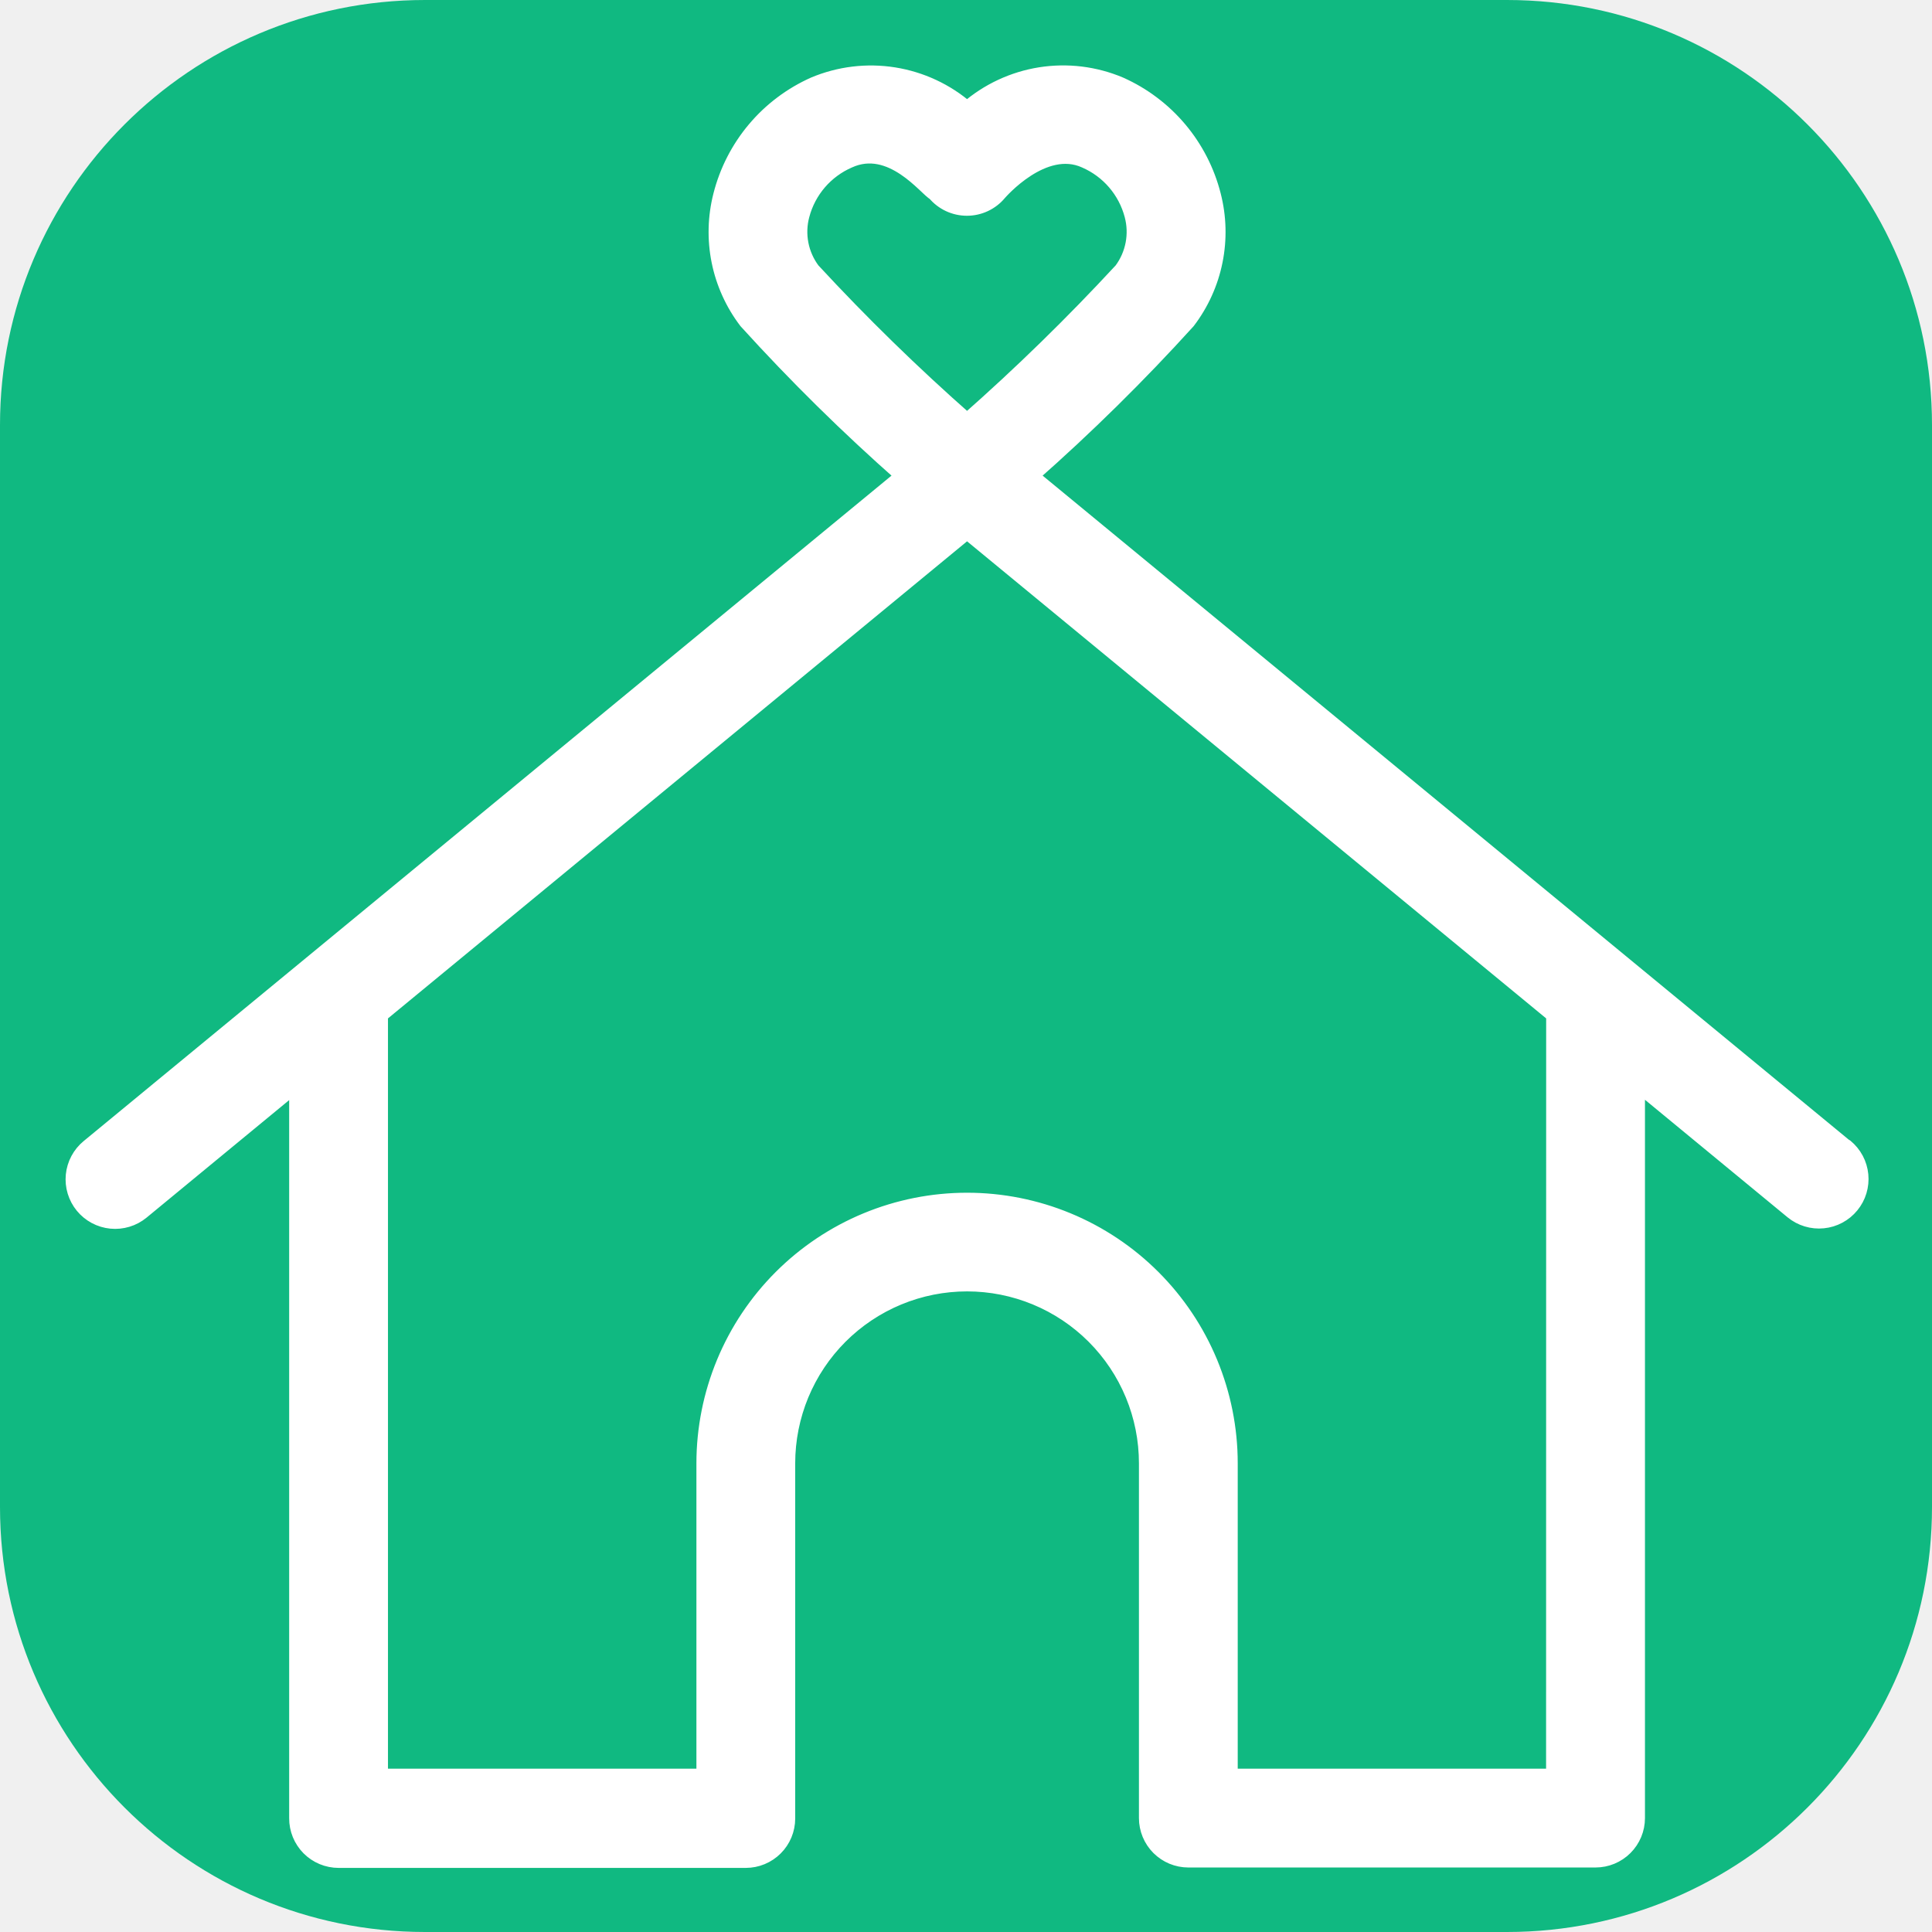
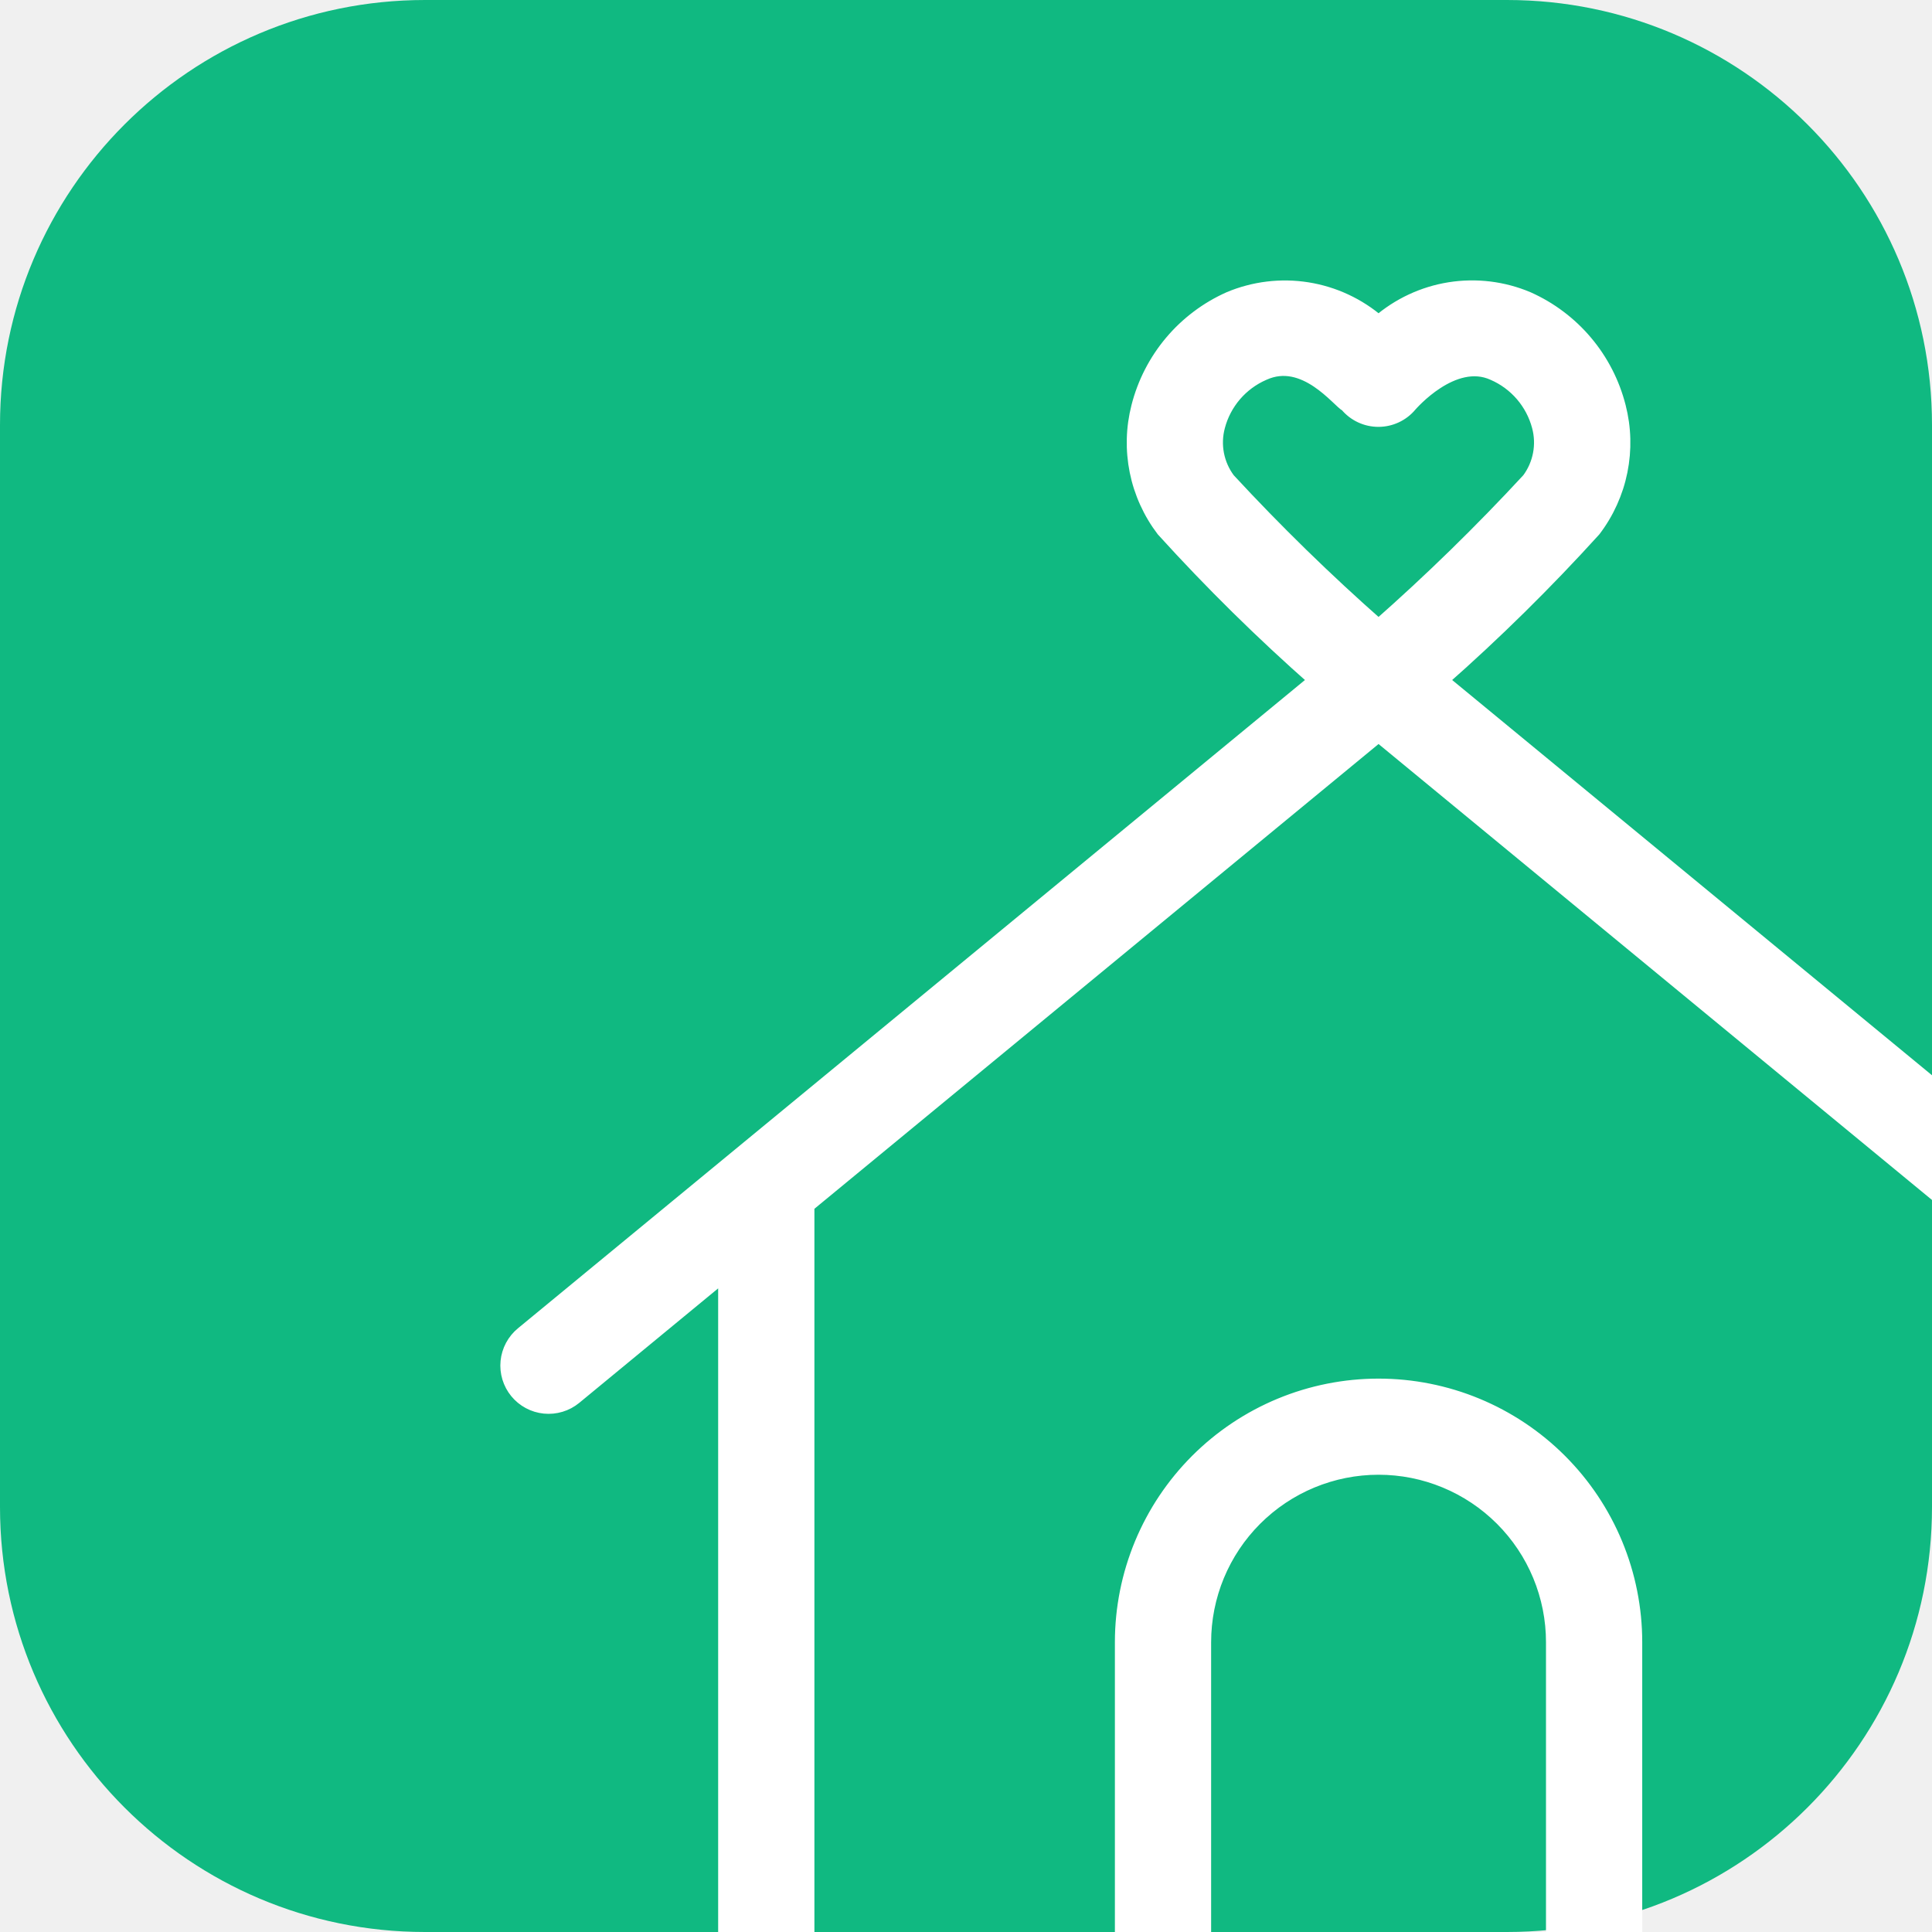
<svg xmlns="http://www.w3.org/2000/svg" viewBox="0 0 100 100">
  <rect width="100" height="100" rx="22" fill="#10b981" />
-   <g transform="translate(50 50) scale(0.155) translate(-751 -638.5)">
+   <g transform="translate(71.3 60) scale(0.151) translate(-751 -639)">
    <path fill="none" stroke="#ffffff" stroke-width="5" stroke-linejoin="round" stroke-linecap="round" d="M 1044.762 698.887 L 772.75 474.82 C 791.164 458.605 808.609 441.41 825.094 423.238 C 826.219 421.762 827.258 420.227 828.207 418.633 C 829.16 417.043 830.016 415.398 830.781 413.711 C 831.547 412.02 832.215 410.293 832.789 408.527 C 833.359 406.762 833.828 404.969 834.195 403.148 C 834.562 401.332 834.828 399.496 834.988 397.648 C 835.148 395.801 835.203 393.949 835.156 392.094 C 835.109 390.238 834.957 388.391 834.699 386.555 C 834.441 384.719 834.082 382.898 833.621 381.102 C 833.105 379.082 832.48 377.094 831.742 375.141 C 831.004 373.188 830.16 371.285 829.207 369.43 C 828.254 367.574 827.199 365.777 826.043 364.039 C 824.891 362.301 823.641 360.637 822.293 359.039 C 820.949 357.441 819.52 355.926 818.004 354.492 C 816.492 353.059 814.898 351.715 813.23 350.461 C 811.566 349.203 809.832 348.047 808.035 346.988 C 806.238 345.93 804.387 344.977 802.48 344.125 C 800.383 343.238 798.234 342.5 796.035 341.914 C 793.836 341.328 791.605 340.898 789.344 340.621 C 787.082 340.348 784.816 340.23 782.539 340.273 C 780.262 340.312 778 340.516 775.75 340.871 C 773.504 341.23 771.289 341.742 769.113 342.41 C 766.938 343.078 764.816 343.895 762.754 344.859 C 760.691 345.82 758.707 346.926 756.797 348.164 C 754.887 349.406 753.074 350.773 751.355 352.27 C 749.637 350.777 747.824 349.414 745.914 348.176 C 744.004 346.938 742.02 345.836 739.953 344.875 C 737.891 343.914 735.773 343.098 733.598 342.434 C 731.418 341.766 729.207 341.254 726.961 340.895 C 724.711 340.539 722.449 340.336 720.176 340.293 C 717.898 340.25 715.633 340.367 713.371 340.641 C 711.113 340.914 708.883 341.34 706.684 341.926 C 704.48 342.508 702.332 343.242 700.234 344.125 C 698.328 344.977 696.477 345.93 694.68 346.988 C 692.883 348.047 691.148 349.203 689.484 350.461 C 687.816 351.715 686.223 353.059 684.707 354.492 C 683.195 355.926 681.766 357.441 680.422 359.039 C 679.074 360.637 677.824 362.301 676.672 364.039 C 675.516 365.777 674.461 367.574 673.508 369.43 C 672.555 371.285 671.711 373.188 670.973 375.141 C 670.234 377.094 669.609 379.082 669.094 381.102 C 668.633 382.898 668.273 384.719 668.016 386.555 C 667.758 388.391 667.605 390.238 667.559 392.094 C 667.512 393.949 667.566 395.801 667.727 397.648 C 667.887 399.496 668.152 401.332 668.52 403.148 C 668.887 404.969 669.355 406.762 669.926 408.527 C 670.5 410.293 671.168 412.02 671.934 413.711 C 672.699 415.398 673.555 417.043 674.508 418.633 C 675.457 420.227 676.496 421.762 677.621 423.238 C 694.105 441.41 711.551 458.605 729.965 474.82 L 457.953 698.887 C 457.242 699.469 456.594 700.117 456.008 700.832 C 455.422 701.543 454.914 702.309 454.48 703.121 C 454.043 703.934 453.691 704.781 453.426 705.664 C 453.156 706.543 452.977 707.445 452.887 708.363 C 452.797 709.281 452.797 710.195 452.887 711.113 C 452.977 712.031 453.156 712.934 453.422 713.812 C 453.691 714.695 454.043 715.543 454.477 716.359 C 454.91 717.172 455.418 717.934 456.004 718.648 C 456.59 719.359 457.238 720.008 457.949 720.594 C 458.66 721.18 459.426 721.688 460.238 722.125 C 461.051 722.559 461.898 722.91 462.781 723.18 C 463.66 723.445 464.562 723.625 465.48 723.719 C 466.395 723.809 467.312 723.809 468.23 723.719 C 469.148 723.629 470.051 723.449 470.93 723.184 C 471.812 722.918 472.66 722.566 473.477 722.133 C 474.289 721.699 475.051 721.188 475.766 720.605 L 527.484 677.98 L 527.484 923.059 C 527.477 923.98 527.559 924.898 527.734 925.805 C 527.91 926.715 528.172 927.594 528.52 928.453 C 528.867 929.309 529.297 930.121 529.809 930.891 C 530.316 931.664 530.898 932.379 531.547 933.035 C 532.199 933.691 532.91 934.277 533.676 934.793 C 534.441 935.309 535.254 935.742 536.105 936.098 C 536.961 936.453 537.84 936.723 538.746 936.902 C 539.652 937.086 540.57 937.176 541.492 937.176 L 677.484 937.176 C 678.402 937.172 679.309 937.082 680.211 936.902 C 681.109 936.723 681.984 936.457 682.832 936.102 C 683.68 935.75 684.484 935.32 685.246 934.809 C 686.008 934.301 686.715 933.719 687.363 933.07 C 688.012 932.422 688.59 931.719 689.102 930.953 C 689.613 930.191 690.043 929.387 690.395 928.539 C 690.746 927.691 691.012 926.82 691.191 925.918 C 691.375 925.02 691.465 924.109 691.465 923.191 L 691.465 804.551 C 691.465 802.59 691.562 800.633 691.754 798.68 C 691.945 796.727 692.234 794.789 692.617 792.867 C 693 790.941 693.477 789.043 694.047 787.164 C 694.613 785.289 695.273 783.441 696.023 781.633 C 696.777 779.82 697.613 778.047 698.539 776.316 C 699.461 774.586 700.469 772.906 701.559 771.277 C 702.648 769.645 703.816 768.07 705.062 766.555 C 706.305 765.039 707.621 763.586 709.008 762.199 C 710.395 760.812 711.848 759.5 713.363 758.254 C 714.879 757.008 716.453 755.844 718.082 754.754 C 719.715 753.664 721.395 752.656 723.125 751.73 C 724.855 750.805 726.625 749.969 728.438 749.219 C 730.25 748.469 732.094 747.809 733.973 747.238 C 735.848 746.668 737.75 746.191 739.672 745.809 C 741.598 745.426 743.535 745.141 745.488 744.949 C 747.438 744.754 749.395 744.66 751.359 744.66 C 753.32 744.66 755.277 744.754 757.227 744.949 C 759.18 745.141 761.117 745.426 763.043 745.809 C 764.965 746.191 766.867 746.668 768.742 747.238 C 770.621 747.809 772.465 748.469 774.277 749.219 C 776.09 749.969 777.859 750.805 779.59 751.73 C 781.32 752.656 783 753.664 784.633 754.754 C 786.262 755.844 787.836 757.008 789.352 758.254 C 790.867 759.5 792.32 760.812 793.707 762.199 C 795.094 763.586 796.41 765.039 797.652 766.555 C 798.898 768.07 800.066 769.645 801.156 771.277 C 802.246 772.906 803.254 774.586 804.176 776.316 C 805.102 778.047 805.938 779.82 806.691 781.633 C 807.441 783.441 808.102 785.289 808.668 787.164 C 809.238 789.043 809.715 790.941 810.098 792.867 C 810.48 794.789 810.77 796.727 810.961 798.68 C 811.152 800.633 811.25 802.59 811.25 804.551 L 811.25 923.059 C 811.25 923.977 811.34 924.883 811.523 925.781 C 811.703 926.684 811.969 927.555 812.32 928.402 C 812.672 929.25 813.102 930.055 813.613 930.82 C 814.125 931.582 814.703 932.285 815.352 932.938 C 816 933.586 816.707 934.164 817.469 934.676 C 818.23 935.184 819.035 935.617 819.883 935.969 C 820.73 936.32 821.605 936.586 822.504 936.766 C 823.406 936.945 824.312 937.039 825.23 937.039 L 961.223 937.039 C 962.141 937.039 963.051 936.949 963.953 936.77 C 964.852 936.59 965.727 936.328 966.578 935.977 C 967.426 935.625 968.23 935.195 968.996 934.684 C 969.762 934.176 970.469 933.594 971.117 932.945 C 971.77 932.297 972.348 931.59 972.859 930.828 C 973.371 930.062 973.805 929.258 974.156 928.41 C 974.508 927.562 974.777 926.688 974.957 925.785 C 975.137 924.887 975.23 923.977 975.23 923.059 L 975.23 677.871 L 1026.949 720.496 C 1027.664 721.078 1028.426 721.59 1029.238 722.023 C 1030.055 722.457 1030.902 722.805 1031.781 723.07 C 1032.664 723.34 1033.566 723.516 1034.484 723.605 C 1035.398 723.695 1036.316 723.695 1037.234 723.602 C 1038.152 723.512 1039.051 723.332 1039.934 723.066 C 1040.812 722.797 1041.66 722.445 1042.473 722.008 C 1043.285 721.574 1044.047 721.066 1044.762 720.48 C 1045.473 719.895 1046.121 719.246 1046.703 718.535 C 1047.289 717.82 1047.797 717.059 1048.234 716.246 C 1048.668 715.434 1049.02 714.586 1049.285 713.703 C 1049.551 712.82 1049.73 711.922 1049.82 711.004 C 1049.91 710.086 1049.91 709.168 1049.82 708.254 C 1049.73 707.336 1049.551 706.438 1049.285 705.555 C 1049.02 704.672 1048.668 703.824 1048.234 703.012 C 1047.797 702.199 1047.289 701.438 1046.703 700.723 C 1046.121 700.012 1045.473 699.363 1044.762 698.777 Z M 699.773 406.133 C 698.805 404.836 697.992 403.449 697.34 401.969 C 696.684 400.488 696.203 398.953 695.898 397.363 C 695.594 395.773 695.469 394.172 695.527 392.555 C 695.586 390.934 695.824 389.344 696.246 387.781 C 696.773 385.77 697.523 383.844 698.488 382.004 C 699.457 380.164 700.617 378.453 701.969 376.875 C 703.324 375.297 704.84 373.891 706.512 372.656 C 708.184 371.422 709.977 370.391 711.883 369.562 C 726.082 363.047 737.809 379.121 740.523 380.422 C 740.852 380.816 741.203 381.191 741.57 381.547 C 741.941 381.902 742.328 382.238 742.734 382.551 C 743.141 382.863 743.562 383.152 744 383.418 C 744.438 383.688 744.887 383.93 745.352 384.145 C 745.816 384.363 746.293 384.555 746.777 384.719 C 747.262 384.883 747.754 385.023 748.254 385.133 C 748.754 385.246 749.262 385.328 749.77 385.383 C 750.281 385.441 750.789 385.469 751.305 385.469 C 751.816 385.469 752.328 385.441 752.836 385.383 C 753.348 385.328 753.852 385.246 754.352 385.133 C 754.852 385.023 755.344 384.883 755.828 384.719 C 756.316 384.555 756.789 384.363 757.254 384.145 C 757.719 383.93 758.168 383.688 758.605 383.418 C 759.043 383.152 759.465 382.863 759.871 382.551 C 760.277 382.238 760.664 381.902 761.035 381.547 C 761.402 381.191 761.754 380.816 762.082 380.422 C 762.246 380.262 776.824 363.184 790.777 369.562 C 792.684 370.391 794.477 371.422 796.148 372.656 C 797.82 373.891 799.336 375.297 800.691 376.875 C 802.043 378.453 803.203 380.164 804.172 382.004 C 805.137 383.844 805.887 385.77 806.418 387.781 C 806.836 389.344 807.074 390.934 807.133 392.551 C 807.191 394.168 807.07 395.77 806.766 397.359 C 806.461 398.949 805.984 400.484 805.336 401.965 C 804.684 403.445 803.879 404.836 802.914 406.133 C 786.582 423.789 769.398 440.566 751.355 456.469 C 733.301 440.574 716.105 423.797 699.773 406.133 Z M 947.211 909.047 L 839.238 909.047 L 839.238 804.551 C 839.238 803.113 839.203 801.676 839.133 800.238 C 839.062 798.805 838.953 797.371 838.812 795.938 C 838.672 794.508 838.496 793.082 838.281 791.66 C 838.07 790.238 837.824 788.82 837.543 787.41 C 837.262 786 836.945 784.598 836.598 783.203 C 836.246 781.809 835.863 780.426 835.445 779.051 C 835.027 777.672 834.574 776.309 834.09 774.957 C 833.605 773.602 833.09 772.262 832.539 770.934 C 831.988 769.605 831.402 768.289 830.789 766.992 C 830.172 765.691 829.527 764.406 828.848 763.141 C 828.172 761.871 827.461 760.621 826.723 759.387 C 825.984 758.156 825.215 756.941 824.414 755.746 C 823.613 754.551 822.785 753.375 821.93 752.223 C 821.074 751.066 820.188 749.934 819.277 748.824 C 818.363 747.711 817.426 746.625 816.457 745.559 C 815.492 744.492 814.5 743.453 813.484 742.438 C 812.469 741.418 811.426 740.43 810.359 739.465 C 809.297 738.496 808.207 737.559 807.094 736.648 C 805.984 735.734 804.852 734.852 803.695 733.996 C 802.539 733.141 801.363 732.312 800.168 731.512 C 798.973 730.715 797.758 729.945 796.523 729.207 C 795.293 728.469 794.043 727.758 792.773 727.082 C 791.504 726.402 790.223 725.758 788.922 725.145 C 787.621 724.527 786.309 723.945 784.98 723.398 C 783.648 722.848 782.309 722.328 780.957 721.844 C 779.602 721.359 778.238 720.91 776.859 720.492 C 775.484 720.074 774.098 719.691 772.703 719.344 C 771.309 718.992 769.906 718.68 768.496 718.398 C 767.086 718.117 765.672 717.871 764.25 717.66 C 762.828 717.449 761.398 717.273 759.969 717.133 C 758.539 716.992 757.105 716.887 755.668 716.816 C 754.23 716.746 752.797 716.711 751.355 716.711 C 749.918 716.711 748.484 716.746 747.047 716.816 C 745.609 716.887 744.176 716.992 742.746 717.133 C 741.316 717.273 739.887 717.449 738.465 717.66 C 737.043 717.871 735.629 718.117 734.219 718.398 C 732.809 718.68 731.406 718.992 730.012 719.344 C 728.617 719.691 727.23 720.074 725.855 720.492 C 724.477 720.91 723.113 721.359 721.758 721.844 C 720.406 722.328 719.066 722.848 717.734 723.398 C 716.406 723.945 715.094 724.527 713.793 725.145 C 712.492 725.758 711.211 726.402 709.941 727.082 C 708.672 727.758 707.422 728.469 706.191 729.207 C 704.957 729.945 703.742 730.715 702.547 731.512 C 701.352 732.312 700.176 733.141 699.02 733.996 C 697.863 734.852 696.73 735.734 695.621 736.648 C 694.508 737.559 693.418 738.496 692.355 739.465 C 691.289 740.43 690.246 741.418 689.23 742.438 C 688.215 743.453 687.223 744.492 686.258 745.559 C 685.289 746.625 684.352 747.711 683.438 748.824 C 682.527 749.934 681.641 751.066 680.785 752.223 C 679.93 753.375 679.102 754.551 678.301 755.746 C 677.5 756.941 676.73 758.156 675.992 759.387 C 675.254 760.621 674.543 761.871 673.867 763.141 C 673.188 764.406 672.543 765.691 671.926 766.992 C 671.312 768.289 670.727 769.605 670.176 770.934 C 669.625 772.262 669.109 773.602 668.625 774.957 C 668.141 776.309 667.688 777.672 667.27 779.051 C 666.852 780.426 666.469 781.809 666.117 783.203 C 665.77 784.598 665.453 786 665.172 787.41 C 664.891 788.82 664.645 790.238 664.434 791.66 C 664.219 793.082 664.043 794.508 663.902 795.938 C 663.762 797.371 663.652 798.805 663.582 800.238 C 663.512 801.676 663.477 803.113 663.477 804.551 L 663.477 909.047 L 555.477 909.047 L 555.477 654.82 L 751.355 493.445 L 947.238 654.82 Z M 947.211 909.047 " />
    <path fill="#ffffff" fill-rule="nonzero" d="M 1044.762 698.887 L 772.75 474.82 C 791.164 458.605 808.609 441.41 825.094 423.238 C 826.219 421.762 827.258 420.227 828.207 418.633 C 829.16 417.043 830.016 415.398 830.781 413.711 C 831.547 412.02 832.215 410.293 832.789 408.527 C 833.359 406.762 833.828 404.969 834.195 403.148 C 834.562 401.332 834.828 399.496 834.988 397.648 C 835.148 395.801 835.203 393.949 835.156 392.094 C 835.109 390.238 834.957 388.391 834.699 386.555 C 834.441 384.719 834.082 382.898 833.621 381.102 C 833.105 379.082 832.48 377.094 831.742 375.141 C 831.004 373.188 830.16 371.285 829.207 369.43 C 828.254 367.574 827.199 365.777 826.043 364.039 C 824.891 362.301 823.641 360.637 822.293 359.039 C 820.949 357.441 819.52 355.926 818.004 354.492 C 816.492 353.059 814.898 351.715 813.23 350.461 C 811.566 349.203 809.832 348.047 808.035 346.988 C 806.238 345.93 804.387 344.977 802.48 344.125 C 800.383 343.238 798.234 342.5 796.035 341.914 C 793.836 341.328 791.605 340.898 789.344 340.621 C 787.082 340.348 784.816 340.23 782.539 340.273 C 780.262 340.312 778 340.516 775.75 340.871 C 773.504 341.23 771.289 341.742 769.113 342.41 C 766.938 343.078 764.816 343.895 762.754 344.859 C 760.691 345.82 758.707 346.926 756.797 348.164 C 754.887 349.406 753.074 350.773 751.355 352.27 C 749.637 350.777 747.824 349.414 745.914 348.176 C 744.004 346.938 742.02 345.836 739.953 344.875 C 737.891 343.914 735.773 343.098 733.598 342.434 C 731.418 341.766 729.207 341.254 726.961 340.895 C 724.711 340.539 722.449 340.336 720.176 340.293 C 717.898 340.25 715.633 340.367 713.371 340.641 C 711.113 340.914 708.883 341.34 706.684 341.926 C 704.48 342.508 702.332 343.242 700.234 344.125 C 698.328 344.977 696.477 345.93 694.68 346.988 C 692.883 348.047 691.148 349.203 689.484 350.461 C 687.816 351.715 686.223 353.059 684.707 354.492 C 683.195 355.926 681.766 357.441 680.422 359.039 C 679.074 360.637 677.824 362.301 676.672 364.039 C 675.516 365.777 674.461 367.574 673.508 369.43 C 672.555 371.285 671.711 373.188 670.973 375.141 C 670.234 377.094 669.609 379.082 669.094 381.102 C 668.633 382.898 668.273 384.719 668.016 386.555 C 667.758 388.391 667.605 390.238 667.559 392.094 C 667.512 393.949 667.566 395.801 667.727 397.648 C 667.887 399.496 668.152 401.332 668.52 403.148 C 668.887 404.969 669.355 406.762 669.926 408.527 C 670.5 410.293 671.168 412.02 671.934 413.711 C 672.699 415.398 673.555 417.043 674.508 418.633 C 675.457 420.227 676.496 421.762 677.621 423.238 C 694.105 441.41 711.551 458.605 729.965 474.82 L 457.953 698.887 C 457.242 699.469 456.594 700.117 456.008 700.832 C 455.422 701.543 454.914 702.309 454.48 703.121 C 454.043 703.934 453.691 704.781 453.426 705.664 C 453.156 706.543 452.977 707.445 452.887 708.363 C 452.797 709.281 452.797 710.195 452.887 711.113 C 452.977 712.031 453.156 712.934 453.422 713.812 C 453.691 714.695 454.043 715.543 454.477 716.359 C 454.91 717.172 455.418 717.934 456.004 718.648 C 456.59 719.359 457.238 720.008 457.949 720.594 C 458.66 721.18 459.426 721.688 460.238 722.125 C 461.051 722.559 461.898 722.91 462.781 723.18 C 463.66 723.445 464.562 723.625 465.48 723.719 C 466.395 723.809 467.312 723.809 468.23 723.719 C 469.148 723.629 470.051 723.449 470.93 723.184 C 471.812 722.918 472.66 722.566 473.477 722.133 C 474.289 721.699 475.051 721.188 475.766 720.605 L 527.484 677.98 L 527.484 923.059 C 527.477 923.98 527.559 924.898 527.734 925.805 C 527.91 926.715 528.172 927.594 528.52 928.453 C 528.867 929.309 529.297 930.121 529.809 930.891 C 530.316 931.664 530.898 932.379 531.547 933.035 C 532.199 933.691 532.91 934.277 533.676 934.793 C 534.441 935.309 535.254 935.742 536.105 936.098 C 536.961 936.453 537.84 936.723 538.746 936.902 C 539.652 937.086 540.57 937.176 541.492 937.176 L 677.484 937.176 C 678.402 937.172 679.309 937.082 680.211 936.902 C 681.109 936.723 681.984 936.457 682.832 936.102 C 683.68 935.75 684.484 935.32 685.246 934.809 C 686.008 934.301 686.715 933.719 687.363 933.07 C 688.012 932.422 688.59 931.719 689.102 930.953 C 689.613 930.191 690.043 929.387 690.395 928.539 C 690.746 927.691 691.012 926.82 691.191 925.918 C 691.375 925.02 691.465 924.109 691.465 923.191 L 691.465 804.551 C 691.465 802.59 691.562 800.633 691.754 798.68 C 691.945 796.727 692.234 794.789 692.617 792.867 C 693 790.941 693.477 789.043 694.047 787.164 C 694.613 785.289 695.273 783.441 696.023 781.633 C 696.777 779.82 697.613 778.047 698.539 776.316 C 699.461 774.586 700.469 772.906 701.559 771.277 C 702.648 769.645 703.816 768.07 705.062 766.555 C 706.305 765.039 707.621 763.586 709.008 762.199 C 710.395 760.812 711.848 759.5 713.363 758.254 C 714.879 757.008 716.453 755.844 718.082 754.754 C 719.715 753.664 721.395 752.656 723.125 751.73 C 724.855 750.805 726.625 749.969 728.438 749.219 C 730.25 748.469 732.094 747.809 733.973 747.238 C 735.848 746.668 737.75 746.191 739.672 745.809 C 741.598 745.426 743.535 745.141 745.488 744.949 C 747.438 744.754 749.395 744.66 751.359 744.66 C 753.32 744.66 755.277 744.754 757.227 744.949 C 759.18 745.141 761.117 745.426 763.043 745.809 C 764.965 746.191 766.867 746.668 768.742 747.238 C 770.621 747.809 772.465 748.469 774.277 749.219 C 776.09 749.969 777.859 750.805 779.59 751.73 C 781.32 752.656 783 753.664 784.633 754.754 C 786.262 755.844 787.836 757.008 789.352 758.254 C 790.867 759.5 792.32 760.812 793.707 762.199 C 795.094 763.586 796.41 765.039 797.652 766.555 C 798.898 768.07 800.066 769.645 801.156 771.277 C 802.246 772.906 803.254 774.586 804.176 776.316 C 805.102 778.047 805.938 779.82 806.691 781.633 C 807.441 783.441 808.102 785.289 808.668 787.164 C 809.238 789.043 809.715 790.941 810.098 792.867 C 810.48 794.789 810.77 796.727 810.961 798.68 C 811.152 800.633 811.25 802.59 811.25 804.551 L 811.25 923.059 C 811.25 923.977 811.34 924.883 811.523 925.781 C 811.703 926.684 811.969 927.555 812.32 928.402 C 812.672 929.25 813.102 930.055 813.613 930.82 C 814.125 931.582 814.703 932.285 815.352 932.938 C 816 933.586 816.707 934.164 817.469 934.676 C 818.23 935.184 819.035 935.617 819.883 935.969 C 820.73 936.32 821.605 936.586 822.504 936.766 C 823.406 936.945 824.312 937.039 825.23 937.039 L 961.223 937.039 C 962.141 937.039 963.051 936.949 963.953 936.77 C 964.852 936.59 965.727 936.328 966.578 935.977 C 967.426 935.625 968.23 935.195 968.996 934.684 C 969.762 934.176 970.469 933.594 971.117 932.945 C 971.77 932.297 972.348 931.59 972.859 930.828 C 973.371 930.062 973.805 929.258 974.156 928.41 C 974.508 927.562 974.777 926.688 974.957 925.785 C 975.137 924.887 975.23 923.977 975.23 923.059 L 975.23 677.871 L 1026.949 720.496 C 1027.664 721.078 1028.426 721.59 1029.238 722.023 C 1030.055 722.457 1030.902 722.805 1031.781 723.07 C 1032.664 723.34 1033.566 723.516 1034.484 723.605 C 1035.398 723.695 1036.316 723.695 1037.234 723.602 C 1038.152 723.512 1039.051 723.332 1039.934 723.066 C 1040.812 722.797 1041.66 722.445 1042.473 722.008 C 1043.285 721.574 1044.047 721.066 1044.762 720.48 C 1045.473 719.895 1046.121 719.246 1046.703 718.535 C 1047.289 717.82 1047.797 717.059 1048.234 716.246 C 1048.668 715.434 1049.02 714.586 1049.285 713.703 C 1049.551 712.82 1049.73 711.922 1049.82 711.004 C 1049.91 710.086 1049.91 709.168 1049.82 708.254 C 1049.73 707.336 1049.551 706.438 1049.285 705.555 C 1049.02 704.672 1048.668 703.824 1048.234 703.012 C 1047.797 702.199 1047.289 701.438 1046.703 700.723 C 1046.121 700.012 1045.473 699.363 1044.762 698.777 Z M 699.773 406.133 C 698.805 404.836 697.992 403.449 697.34 401.969 C 696.684 400.488 696.203 398.953 695.898 397.363 C 695.594 395.773 695.469 394.172 695.527 392.555 C 695.586 390.934 695.824 389.344 696.246 387.781 C 696.773 385.77 697.523 383.844 698.488 382.004 C 699.457 380.164 700.617 378.453 701.969 376.875 C 703.324 375.297 704.84 373.891 706.512 372.656 C 708.184 371.422 709.977 370.391 711.883 369.562 C 726.082 363.047 737.809 379.121 740.523 380.422 C 740.852 380.816 741.203 381.191 741.57 381.547 C 741.941 381.902 742.328 382.238 742.734 382.551 C 743.141 382.863 743.562 383.152 744 383.418 C 744.438 383.688 744.887 383.93 745.352 384.145 C 745.816 384.363 746.293 384.555 746.777 384.719 C 747.262 384.883 747.754 385.023 748.254 385.133 C 748.754 385.246 749.262 385.328 749.77 385.383 C 750.281 385.441 750.789 385.469 751.305 385.469 C 751.816 385.469 752.328 385.441 752.836 385.383 C 753.348 385.328 753.852 385.246 754.352 385.133 C 754.852 385.023 755.344 384.883 755.828 384.719 C 756.316 384.555 756.789 384.363 757.254 384.145 C 757.719 383.93 758.168 383.688 758.605 383.418 C 759.043 383.152 759.465 382.863 759.871 382.551 C 760.277 382.238 760.664 381.902 761.035 381.547 C 761.402 381.191 761.754 380.816 762.082 380.422 C 762.246 380.262 776.824 363.184 790.777 369.562 C 792.684 370.391 794.477 371.422 796.148 372.656 C 797.82 373.891 799.336 375.297 800.691 376.875 C 802.043 378.453 803.203 380.164 804.172 382.004 C 805.137 383.844 805.887 385.77 806.418 387.781 C 806.836 389.344 807.074 390.934 807.133 392.551 C 807.191 394.168 807.07 395.77 806.766 397.359 C 806.461 398.949 805.984 400.484 805.336 401.965 C 804.684 403.445 803.879 404.836 802.914 406.133 C 786.582 423.789 769.398 440.566 751.355 456.469 C 733.301 440.574 716.105 423.797 699.773 406.133 Z M 947.211 909.047 L 839.238 909.047 L 839.238 804.551 C 839.238 803.113 839.203 801.676 839.133 800.238 C 839.062 798.805 838.953 797.371 838.812 795.938 C 838.672 794.508 838.496 793.082 838.281 791.66 C 838.07 790.238 837.824 788.82 837.543 787.41 C 837.262 786 836.945 784.598 836.598 783.203 C 836.246 781.809 835.863 780.426 835.445 779.051 C 835.027 777.672 834.574 776.309 834.09 774.957 C 833.605 773.602 833.09 772.262 832.539 770.934 C 831.988 769.605 831.402 768.289 830.789 766.992 C 830.172 765.691 829.527 764.406 828.848 763.141 C 828.172 761.871 827.461 760.621 826.723 759.387 C 825.984 758.156 825.215 756.941 824.414 755.746 C 823.613 754.551 822.785 753.375 821.93 752.223 C 821.074 751.066 820.188 749.934 819.277 748.824 C 818.363 747.711 817.426 746.625 816.457 745.559 C 815.492 744.492 814.5 743.453 813.484 742.438 C 812.469 741.418 811.426 740.43 810.359 739.465 C 809.297 738.496 808.207 737.559 807.094 736.648 C 805.984 735.734 804.852 734.852 803.695 733.996 C 802.539 733.141 801.363 732.312 800.168 731.512 C 798.973 730.715 797.758 729.945 796.523 729.207 C 795.293 728.469 794.043 727.758 792.773 727.082 C 791.504 726.402 790.223 725.758 788.922 725.145 C 787.621 724.527 786.309 723.945 784.98 723.398 C 783.648 722.848 782.309 722.328 780.957 721.844 C 779.602 721.359 778.238 720.91 776.859 720.492 C 775.484 720.074 774.098 719.691 772.703 719.344 C 771.309 718.992 769.906 718.68 768.496 718.398 C 767.086 718.117 765.672 717.871 764.25 717.66 C 762.828 717.449 761.398 717.273 759.969 717.133 C 758.539 716.992 757.105 716.887 755.668 716.816 C 754.23 716.746 752.797 716.711 751.355 716.711 C 749.918 716.711 748.484 716.746 747.047 716.816 C 745.609 716.887 744.176 716.992 742.746 717.133 C 741.316 717.273 739.887 717.449 738.465 717.66 C 737.043 717.871 735.629 718.117 734.219 718.398 C 732.809 718.68 731.406 718.992 730.012 719.344 C 728.617 719.691 727.23 720.074 725.855 720.492 C 724.477 720.91 723.113 721.359 721.758 721.844 C 720.406 722.328 719.066 722.848 717.734 723.398 C 716.406 723.945 715.094 724.527 713.793 725.145 C 712.492 725.758 711.211 726.402 709.941 727.082 C 708.672 727.758 707.422 728.469 706.191 729.207 C 704.957 729.945 703.742 730.715 702.547 731.512 C 701.352 732.312 700.176 733.141 699.02 733.996 C 697.863 734.852 696.73 735.734 695.621 736.648 C 694.508 737.559 693.418 738.496 692.355 739.465 C 691.289 740.43 690.246 741.418 689.23 742.438 C 688.215 743.453 687.223 744.492 686.258 745.559 C 685.289 746.625 684.352 747.711 683.438 748.824 C 682.527 749.934 681.641 751.066 680.785 752.223 C 679.93 753.375 679.102 754.551 678.301 755.746 C 677.5 756.941 676.73 758.156 675.992 759.387 C 675.254 760.621 674.543 761.871 673.867 763.141 C 673.188 764.406 672.543 765.691 671.926 766.992 C 671.312 768.289 670.727 769.605 670.176 770.934 C 669.625 772.262 669.109 773.602 668.625 774.957 C 668.141 776.309 667.688 777.672 667.27 779.051 C 666.852 780.426 666.469 781.809 666.117 783.203 C 665.77 784.598 665.453 786 665.172 787.41 C 664.891 788.82 664.645 790.238 664.434 791.66 C 664.219 793.082 664.043 794.508 663.902 795.938 C 663.762 797.371 663.652 798.805 663.582 800.238 C 663.512 801.676 663.477 803.113 663.477 804.551 L 663.477 909.047 L 555.477 909.047 L 555.477 654.82 L 751.355 493.445 L 947.238 654.82 Z M 947.211 909.047 " />
  </g>
</svg>
